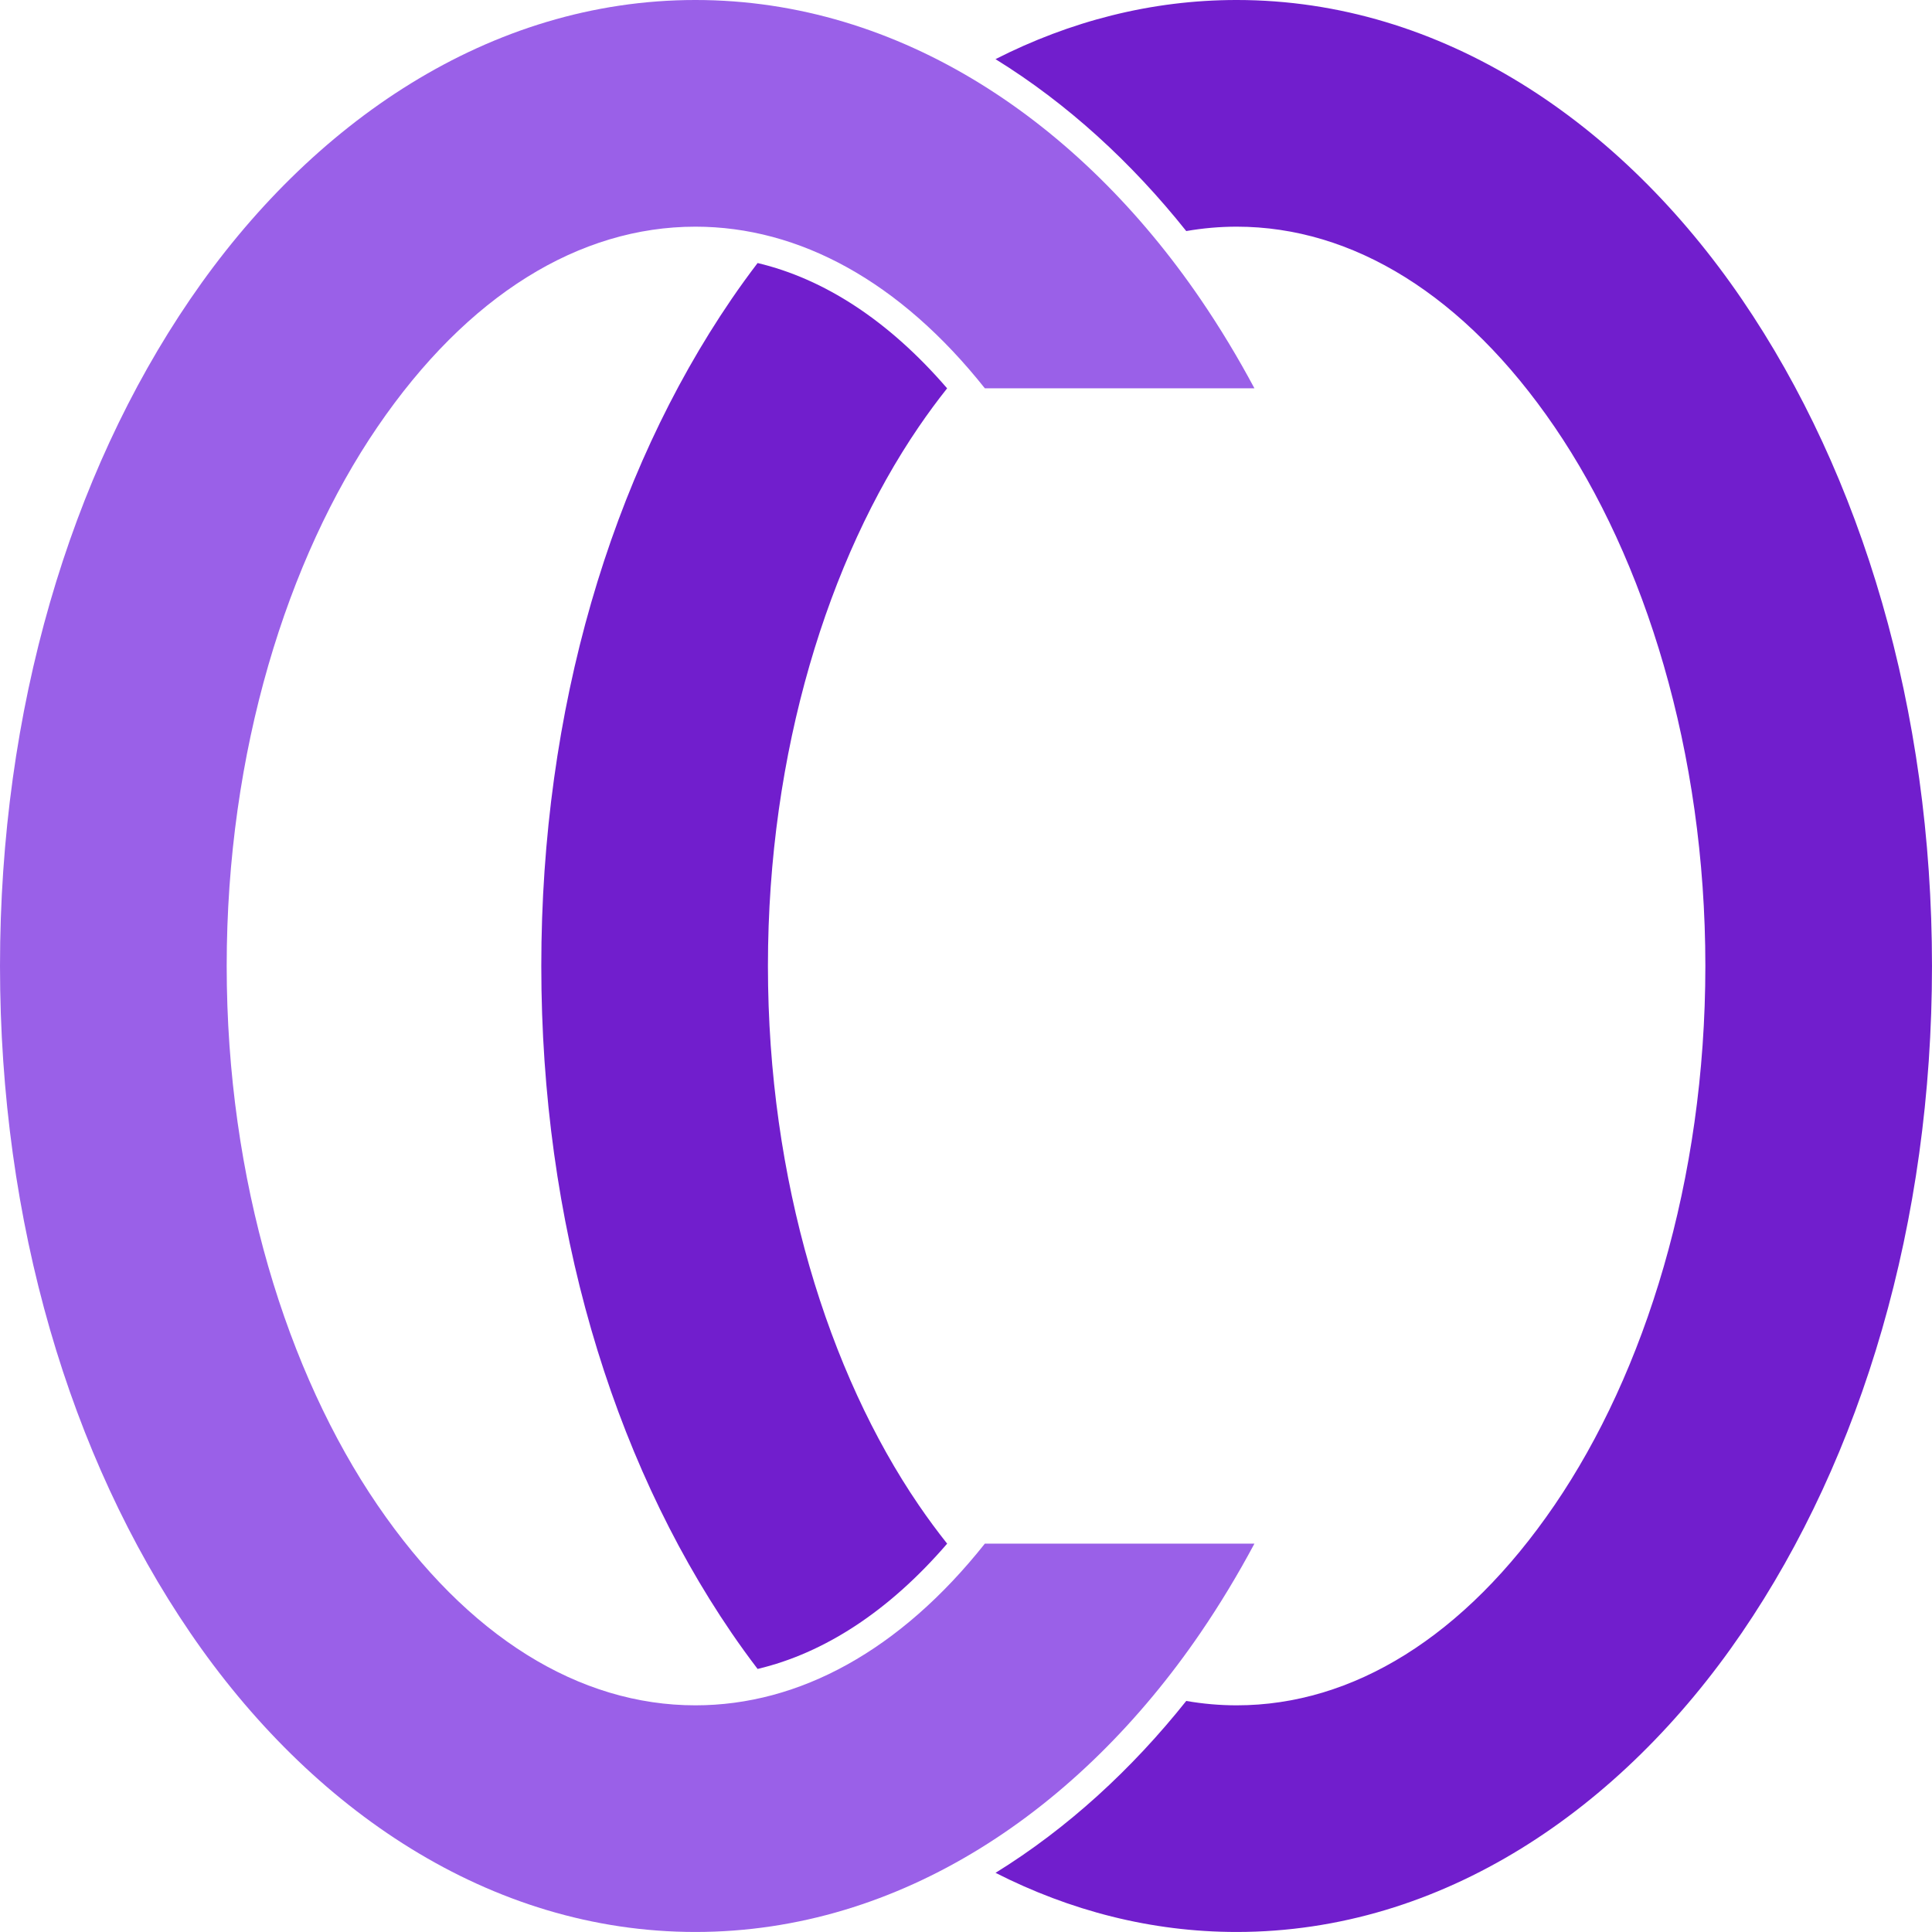
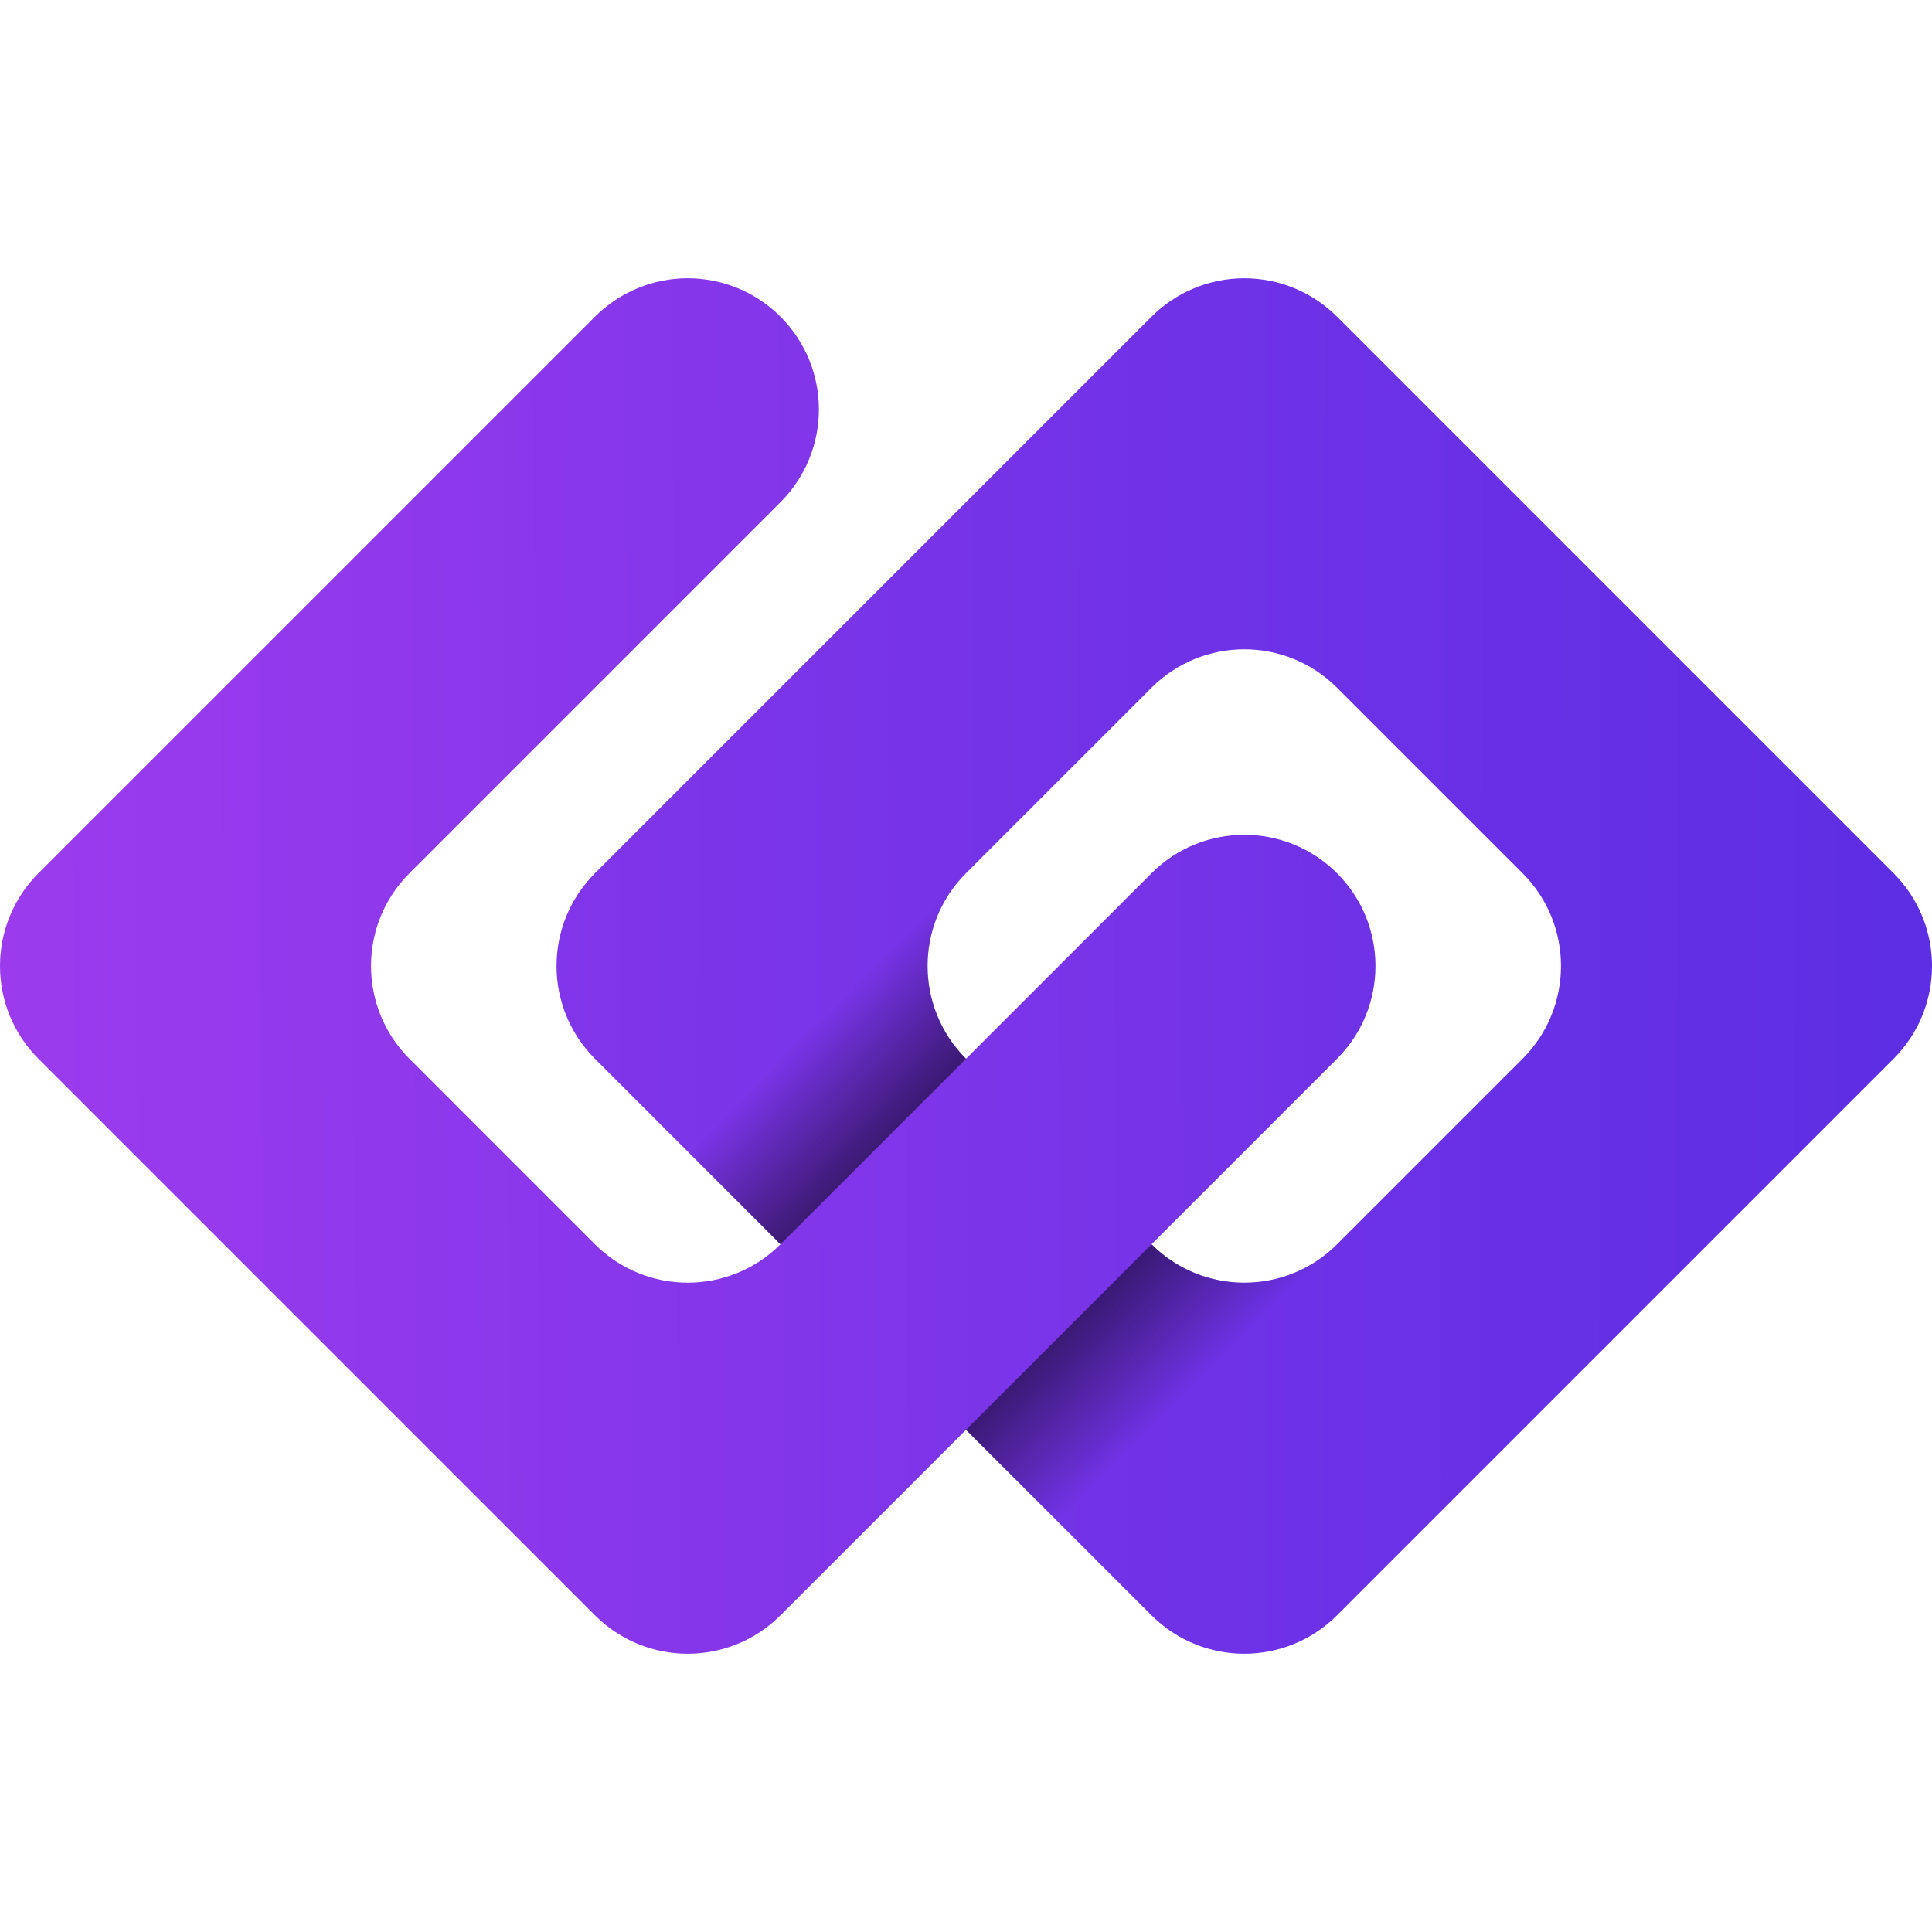
- <svg xmlns="http://www.w3.org/2000/svg" width="33.867mm" height="33.867mm" viewBox="0 0 33.867 33.867" version="1.1" id="svg949">
-   <defs id="defs946" />
-   <g id="layer1" transform="translate(-8.033099,-8.431767)">
-     <g id="g81232" transform="matrix(0.3876762,0,0,0.3876762,33.64904,30.69066)">
-       <g id="g8334" transform="matrix(1.09198,0,0,1.09198,-193.7583,-212.1513)">
-         <path id="circle2164" style="color:#000000;fill:#711ecd;fill-opacity:1;stroke-width:3.78;-inkscape-stroke:none" d="m 635.471,535.564 c -13.425,0 -26.126,3.353 -37.742,9.256 11.233,6.941 21.298,16.169 29.854,26.906 2.611,-0.452 5.243,-0.686 7.889,-0.686 18.132,0 35.644,10.665 49.76,31.344 14.115,20.679 23.594,50.781 23.594,84.359 0,33.578 -9.478,63.682 -23.594,84.361 -14.115,20.679 -31.628,31.35 -49.76,31.35 -2.646,0 -5.278,-0.233 -7.889,-0.686 -8.554,10.735 -18.617,19.962 -29.848,26.902 11.615,5.901 24.314,9.254 37.736,9.254 32.175,0 60.206,-19.206 79.059,-46.824 18.852,-27.618 29.764,-64.236 29.764,-104.357 0,-40.121 -10.912,-76.739 -29.764,-104.357 -18.852,-27.618 -46.884,-46.822 -79.059,-46.822 z M 560.5,576.729 c -1.406,1.844 -2.772,3.728 -4.09,5.658 -18.852,27.618 -29.764,64.236 -29.764,104.357 0,40.121 10.912,76.739 29.764,104.357 1.318,1.93 2.684,3.816 4.09,5.66 10.384,-2.47 20.488,-8.965 29.664,-19.609 -1.518,-1.912 -3.005,-3.923 -4.455,-6.047 -14.115,-20.679 -23.594,-50.783 -23.594,-84.361 0,-33.578 9.478,-63.68 23.594,-84.359 1.449,-2.122 2.934,-4.134 4.451,-6.045 C 580.985,585.697 570.883,579.199 560.5,576.729 Z" transform="scale(0.2645833)" />
-         <path id="path2038" style="color:#000000;fill:#9a60e8;fill-opacity:1;stroke-width:3.78;-inkscape-stroke:none" d="m 550.764,535.564 c -32.175,0 -60.208,19.204 -79.061,46.822 -18.852,27.618 -29.771,64.236 -29.771,104.357 0,40.121 10.919,76.739 29.771,104.357 18.852,27.618 46.886,46.824 79.061,46.824 32.175,0 60.201,-19.206 79.053,-46.824 3.022,-4.427 5.836,-9.087 8.438,-13.953 h -42.189 c -13.265,16.707 -29.03,25.307 -45.301,25.307 -18.132,0 -35.646,-10.67 -49.762,-31.35 -14.115,-20.679 -23.594,-50.783 -23.594,-84.361 0,-33.578 9.478,-63.68 23.594,-84.359 14.115,-20.679 31.63,-31.344 49.762,-31.344 16.271,0 32.036,8.593 45.301,25.299 h 42.189 c -2.602,-4.866 -5.416,-9.527 -8.438,-13.953 -18.852,-27.618 -46.878,-46.822 -79.053,-46.822 z" transform="scale(0.2645833)" />
-       </g>
+ <svg xmlns="http://www.w3.org/2000/svg" xmlns:xlink="http://www.w3.org/1999/xlink" width="460.243" height="460.243" viewBox="0 0 460.243 460.243" version="1.1" id="svg5" xml:space="preserve">
+   <defs id="defs2">
+     <linearGradient id="linearGradient44435">
+       <stop style="stop-color:#000000;stop-opacity:0;" offset="0" id="stop44431" />
+       <stop style="stop-color:#000000;stop-opacity:1;" offset="0.497" id="stop44439" />
+       <stop style="stop-color:#000000;stop-opacity:0;" offset="1" id="stop44433" />
+     </linearGradient>
+     <linearGradient id="linearGradient32596">
+       <stop style="stop-color:#9c3bee;stop-opacity:1;" offset="0" id="stop32592" />
+       <stop style="stop-color:#5d2ee4;stop-opacity:1" offset="1" id="stop32594" />
+     </linearGradient>
+     <rect x="8077.988" y="22.627" width="48.083" height="50.912" id="rect27108" />
+     <rect x="5839.333" y="-1000" width="883.838" height="332.491" id="rect27052" />
+     <linearGradient id="linearGradient21453">
+       <stop style="stop-color:#c643f5;stop-opacity:1" offset="0" id="stop21449" />
+       <stop style="stop-color:#5d2ee4;stop-opacity:1" offset="1" id="stop21451" />
+     </linearGradient>
+     <rect x="5839.333" y="-1000" width="883.838" height="332.491" id="rect27680" />
+     <rect x="5839.333" y="-1000" width="883.838" height="332.491" id="rect28031" />
+     <rect x="5839.333" y="-1000" width="883.838" height="332.491" id="rect32459" />
+     <rect x="5839.333" y="-1000" width="883.838" height="332.491" id="rect32461" />
+     <rect x="5839.333" y="-1000" width="883.838" height="332.491" id="rect45652" />
+     <rect x="5839.333" y="-1000" width="883.838" height="332.491" id="rect45654" />
+     <rect x="5839.333" y="-1000" width="883.838" height="332.491" id="rect46196" />
+     <linearGradient xlink:href="#linearGradient21453" id="linearGradient46198" gradientUnits="userSpaceOnUse" x1="5842.918" y1="-975.182" x2="5928.98" y2="-860.074" />
+     <rect x="5839.333" y="-1000" width="883.838" height="332.491" id="rect46204" />
+     <linearGradient xlink:href="#linearGradient32596" id="linearGradient614" gradientUnits="userSpaceOnUse" x1="4746.685" y1="1234.253" x2="5687.177" y2="1235.619" gradientTransform="matrix(0.625,0,0,0.625,4906.268,1755.489)" />
+     <linearGradient xlink:href="#linearGradient32596" id="linearGradient618" gradientUnits="userSpaceOnUse" x1="4950.805" y1="1236.975" x2="5687.039" y2="1233.021" gradientTransform="matrix(0.625,0,0,0.625,4906.268,1755.489)" />
+     <linearGradient xlink:href="#linearGradient44435" id="linearGradient616" gradientUnits="userSpaceOnUse" x1="5283.645" y1="1236.975" x2="5425.066" y2="1378.395" gradientTransform="matrix(0.7804344,-0.1554345,-0.1554345,0.7804344,4299.258,2362.499)" />
+     <rect x="5839.333" y="-1000" width="883.838" height="332.491" id="rect947" />
+     <rect x="5839.333" y="-1000" width="883.838" height="332.491" id="rect949" />
+     <rect x="5839.333" y="-1000" width="883.838" height="332.491" id="rect27052-6" />
+     <rect x="5839.333" y="-1000" width="883.838" height="332.491" id="rect27680-6" />
+   </defs>
+   <g id="layer1" transform="translate(-8000.521,-2364.768)">
+     <g id="g1130" transform="translate(0,66.2906)">
+       <path id="path552" style="color:#000000;fill:url(#linearGradient614);fill-opacity:1;stroke-width:0.625;stroke-linecap:round;stroke-linejoin:round" d="m 8142.255,2506.501 a 31.253,31.253 0 0 0 0,44.194 l 132.583,132.583 a 31.253,31.253 0 0 0 44.194,0 l 132.581,-132.581 a 31.253,31.253 0 0 0 0,-44.194 l -132.583,-132.583 a 31.253,31.253 0 0 0 -22.096,-9.152 31.253,31.253 0 0 0 -22.097,9.151 z m 88.377,0.011 44.216,-44.216 a 31.253,31.253 0 0 1 44.182,0.01 l 22.098,22.098 22.099,22.099 a 31.253,31.253 0 0 1 0.01,44.182 l -44.216,44.216 a 31.253,31.253 0 0 1 -44.182,-0.01 l -22.099,-22.099 -22.099,-22.098 a 31.253,31.253 0 0 1 -0.01,-44.182 z" />
+       <path id="path554" style="fill:url(#linearGradient616);fill-opacity:1;stroke:none;stroke-width:1.53px;stroke-linecap:butt;stroke-linejoin:miter;stroke-opacity:1" d="m 8164.352,2572.793 88.388,88.388 66.175,-66.175 -0.017,-0.017 a 31.253,31.253 0 0 1 -44.06,-0.098 l -22.099,-22.099 -22.098,-22.098 a 31.253,31.253 0 0 1 -0.098,-44.06 l -0.016,-0.016 z" />
+       <path id="path556" style="color:#000000;fill:url(#linearGradient618);fill-opacity:1;stroke-width:0.625;stroke-linecap:round;stroke-linejoin:round" d="m 8009.672,2506.501 c -12.202,12.205 -12.202,31.99 -10e-5,44.194 l 132.583,132.583 c 12.203,12.203 31.989,12.202 44.194,0 l 132.583,-132.583 c 12.204,-12.204 12.204,-31.99 0,-44.194 -12.204,-12.204 -31.991,-12.206 -44.196,0 l -66.291,66.291 -22.097,22.097 a 31.253,31.253 0 0 1 -44.194,0 l -15.378,-15.378 -14.225,-14.225 -14.59,-14.59 c -12.203,-12.203 -12.202,-31.989 0,-44.194 l 9.999,-9.999 78.388,-78.388 c 12.204,-12.204 12.204,-31.99 0,-44.194 -5.86,-5.861 -13.809,-9.153 -22.097,-9.154 -8.288,2e-4 -16.237,3.293 -22.097,9.154 z" />
    </g>
  </g>
</svg>
